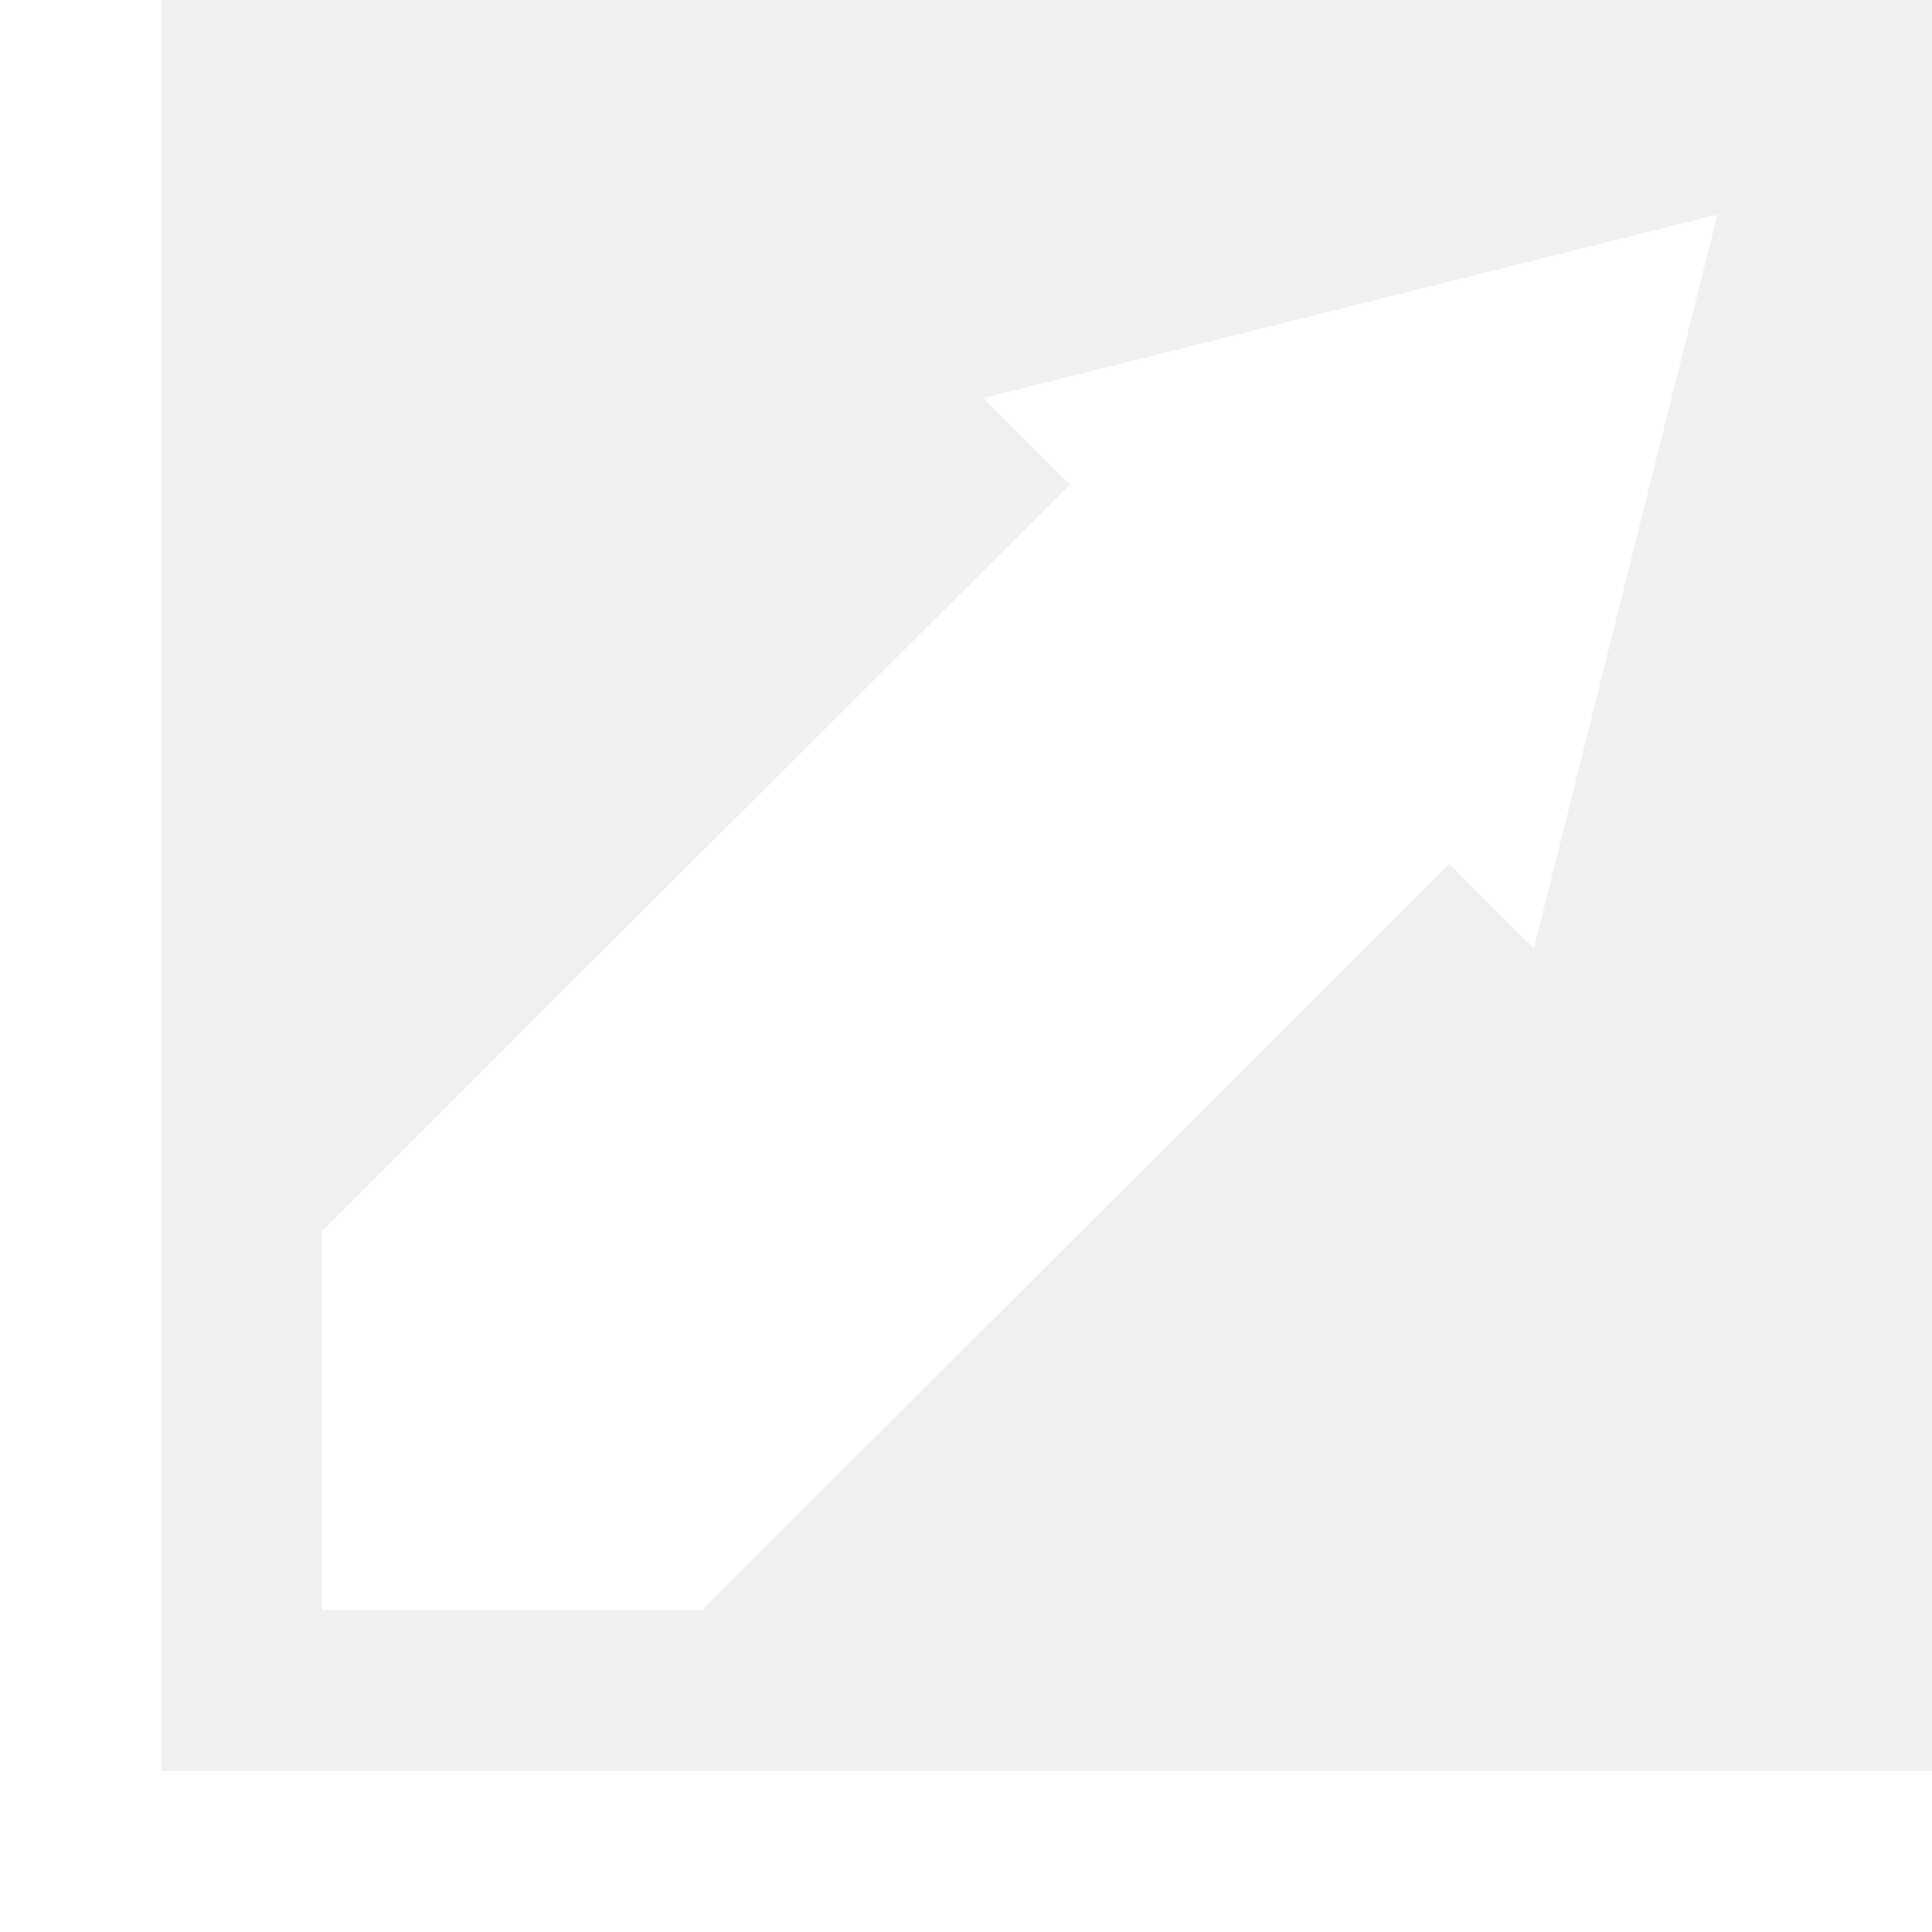
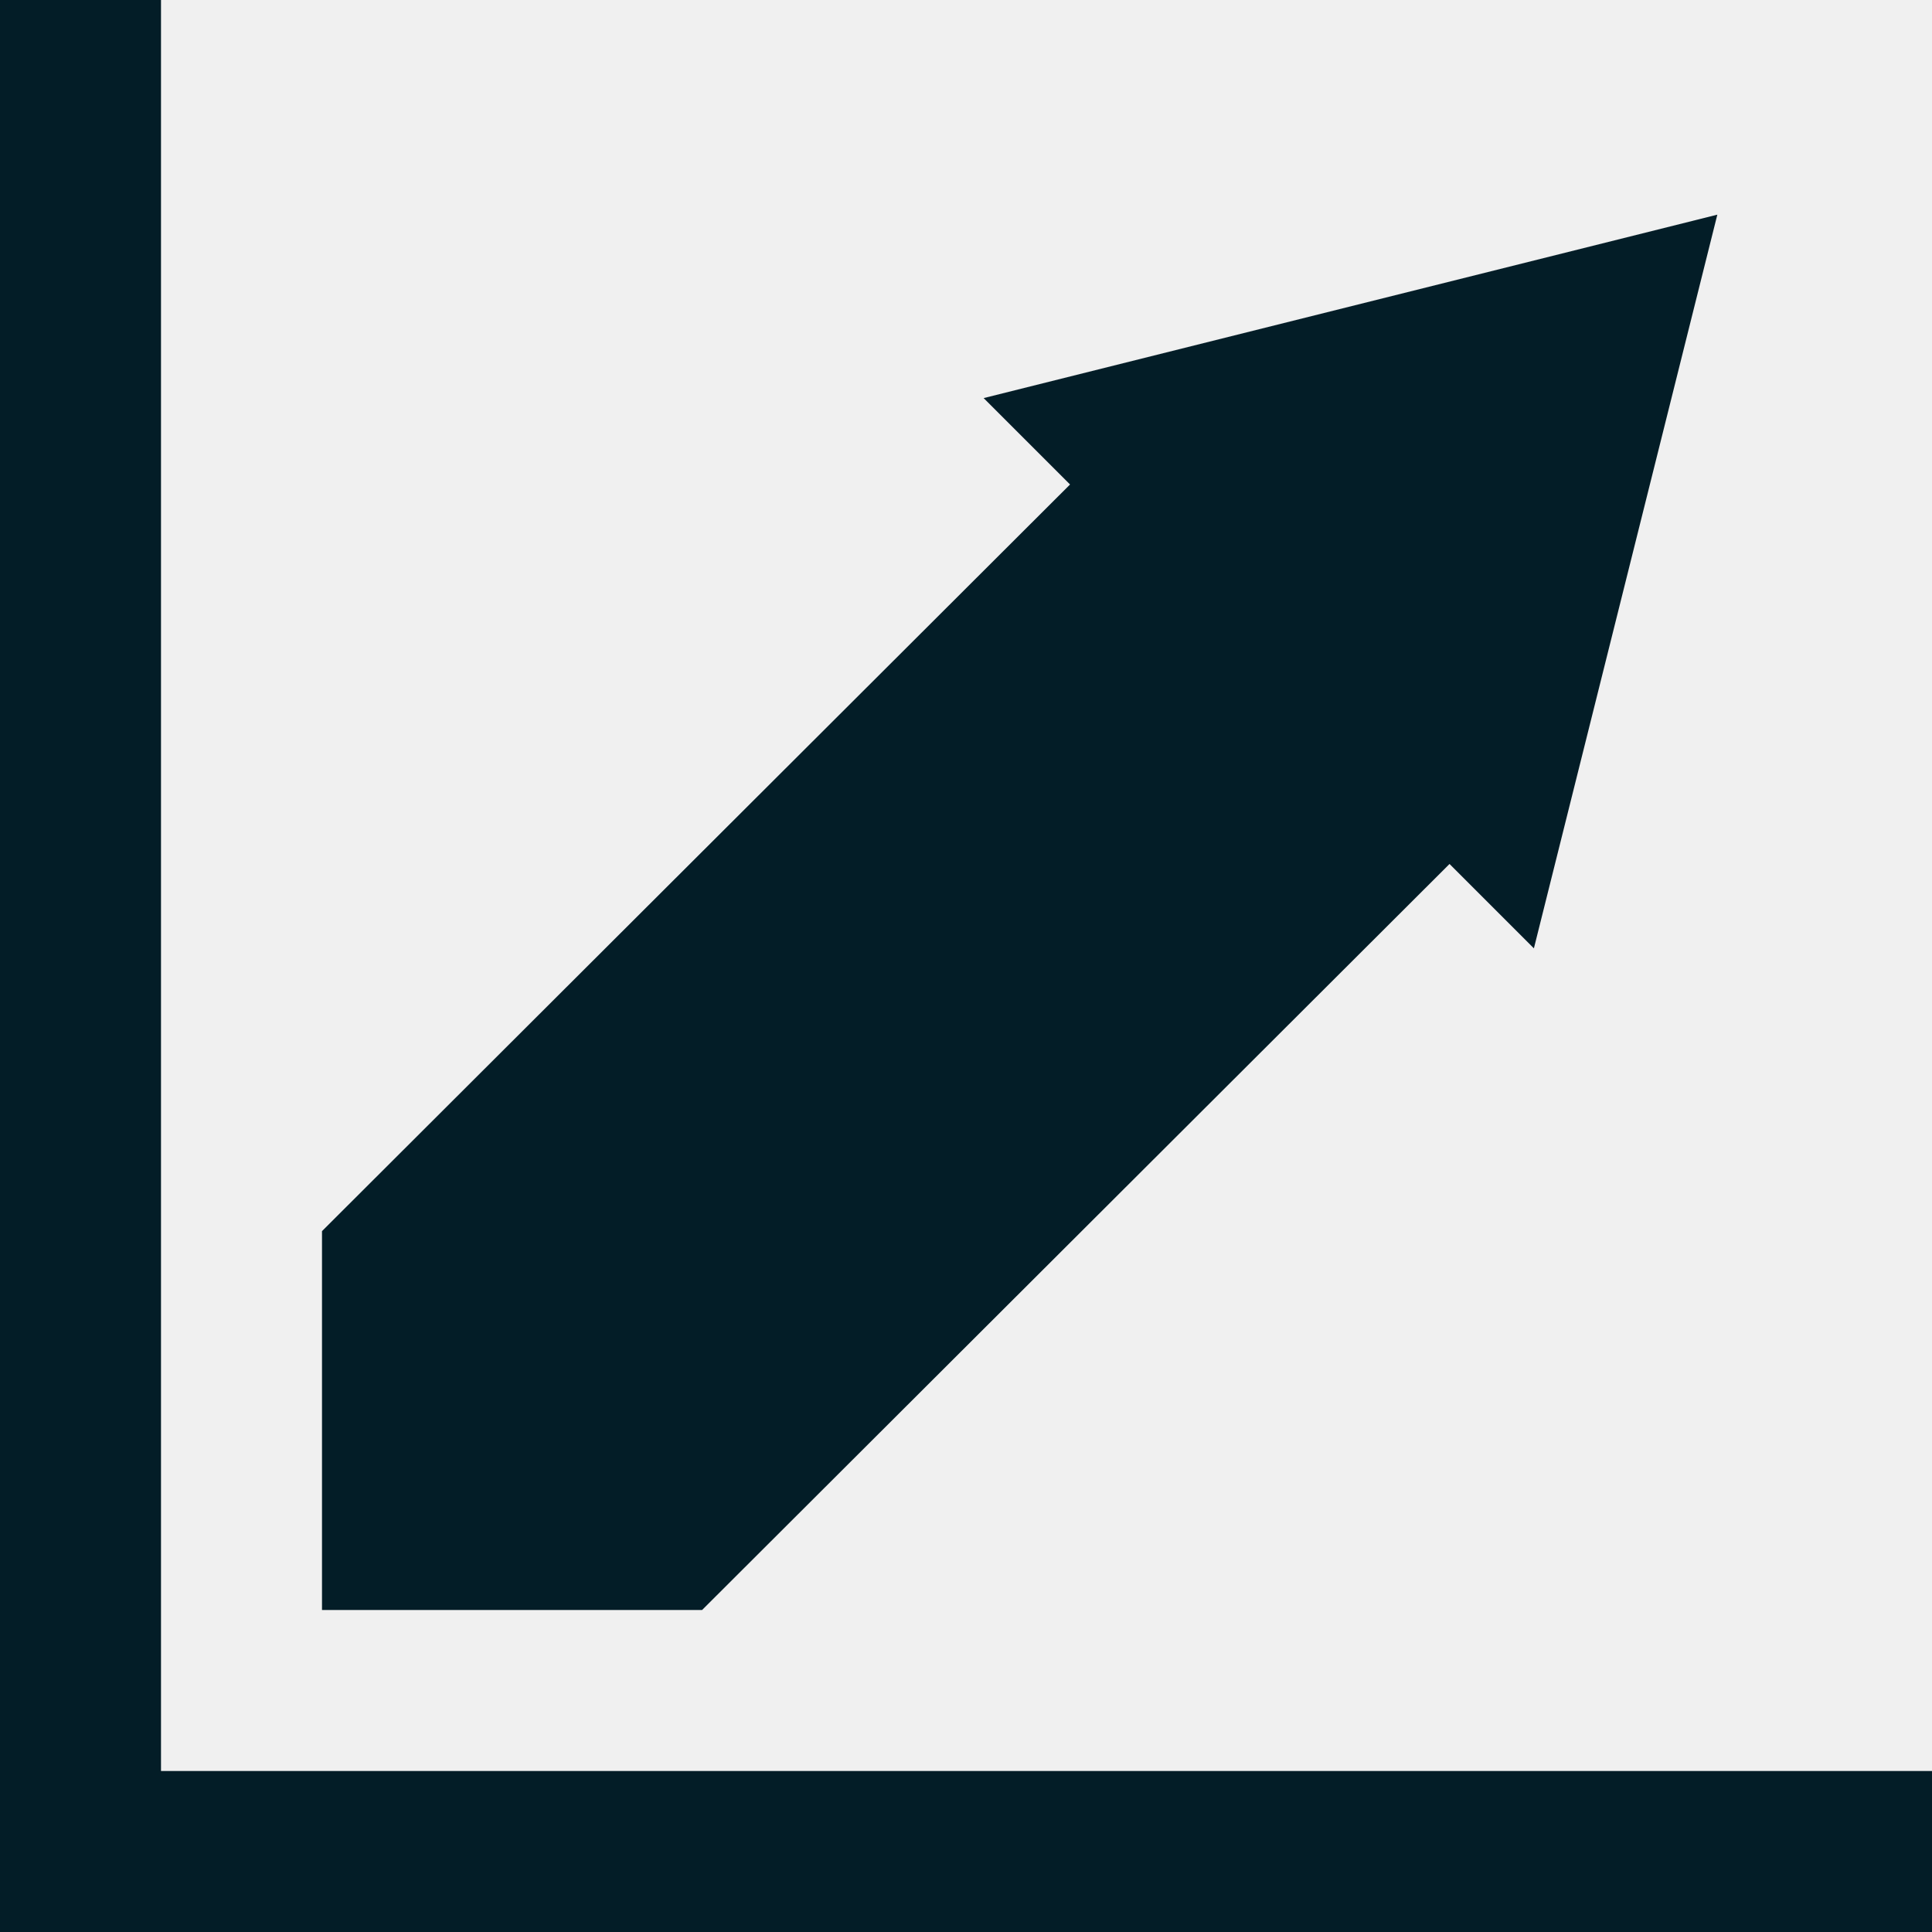
- <svg xmlns="http://www.w3.org/2000/svg" fill="#FFFFFF" height="800px" width="800px" version="1.1" id="Capa_1" viewBox="0 0 360 360" xml:space="preserve">
+ <svg xmlns="http://www.w3.org/2000/svg" fill="#031d27" height="800px" width="800px" version="1.1" id="Capa_1" viewBox="0 0 360 360" xml:space="preserve">
  <g id="XMLID_46_">
    <polygon id="XMLID_48_" points="130.824,300 270.099,160.988 285.82,176.71 320,40 183.289,74.179 199.388,90.277 60,229.402    60,300  " />
    <polygon id="XMLID_47_" points="30,330 30,0 0,0 0,360 360,360 360,330  " />
  </g>
</svg>
